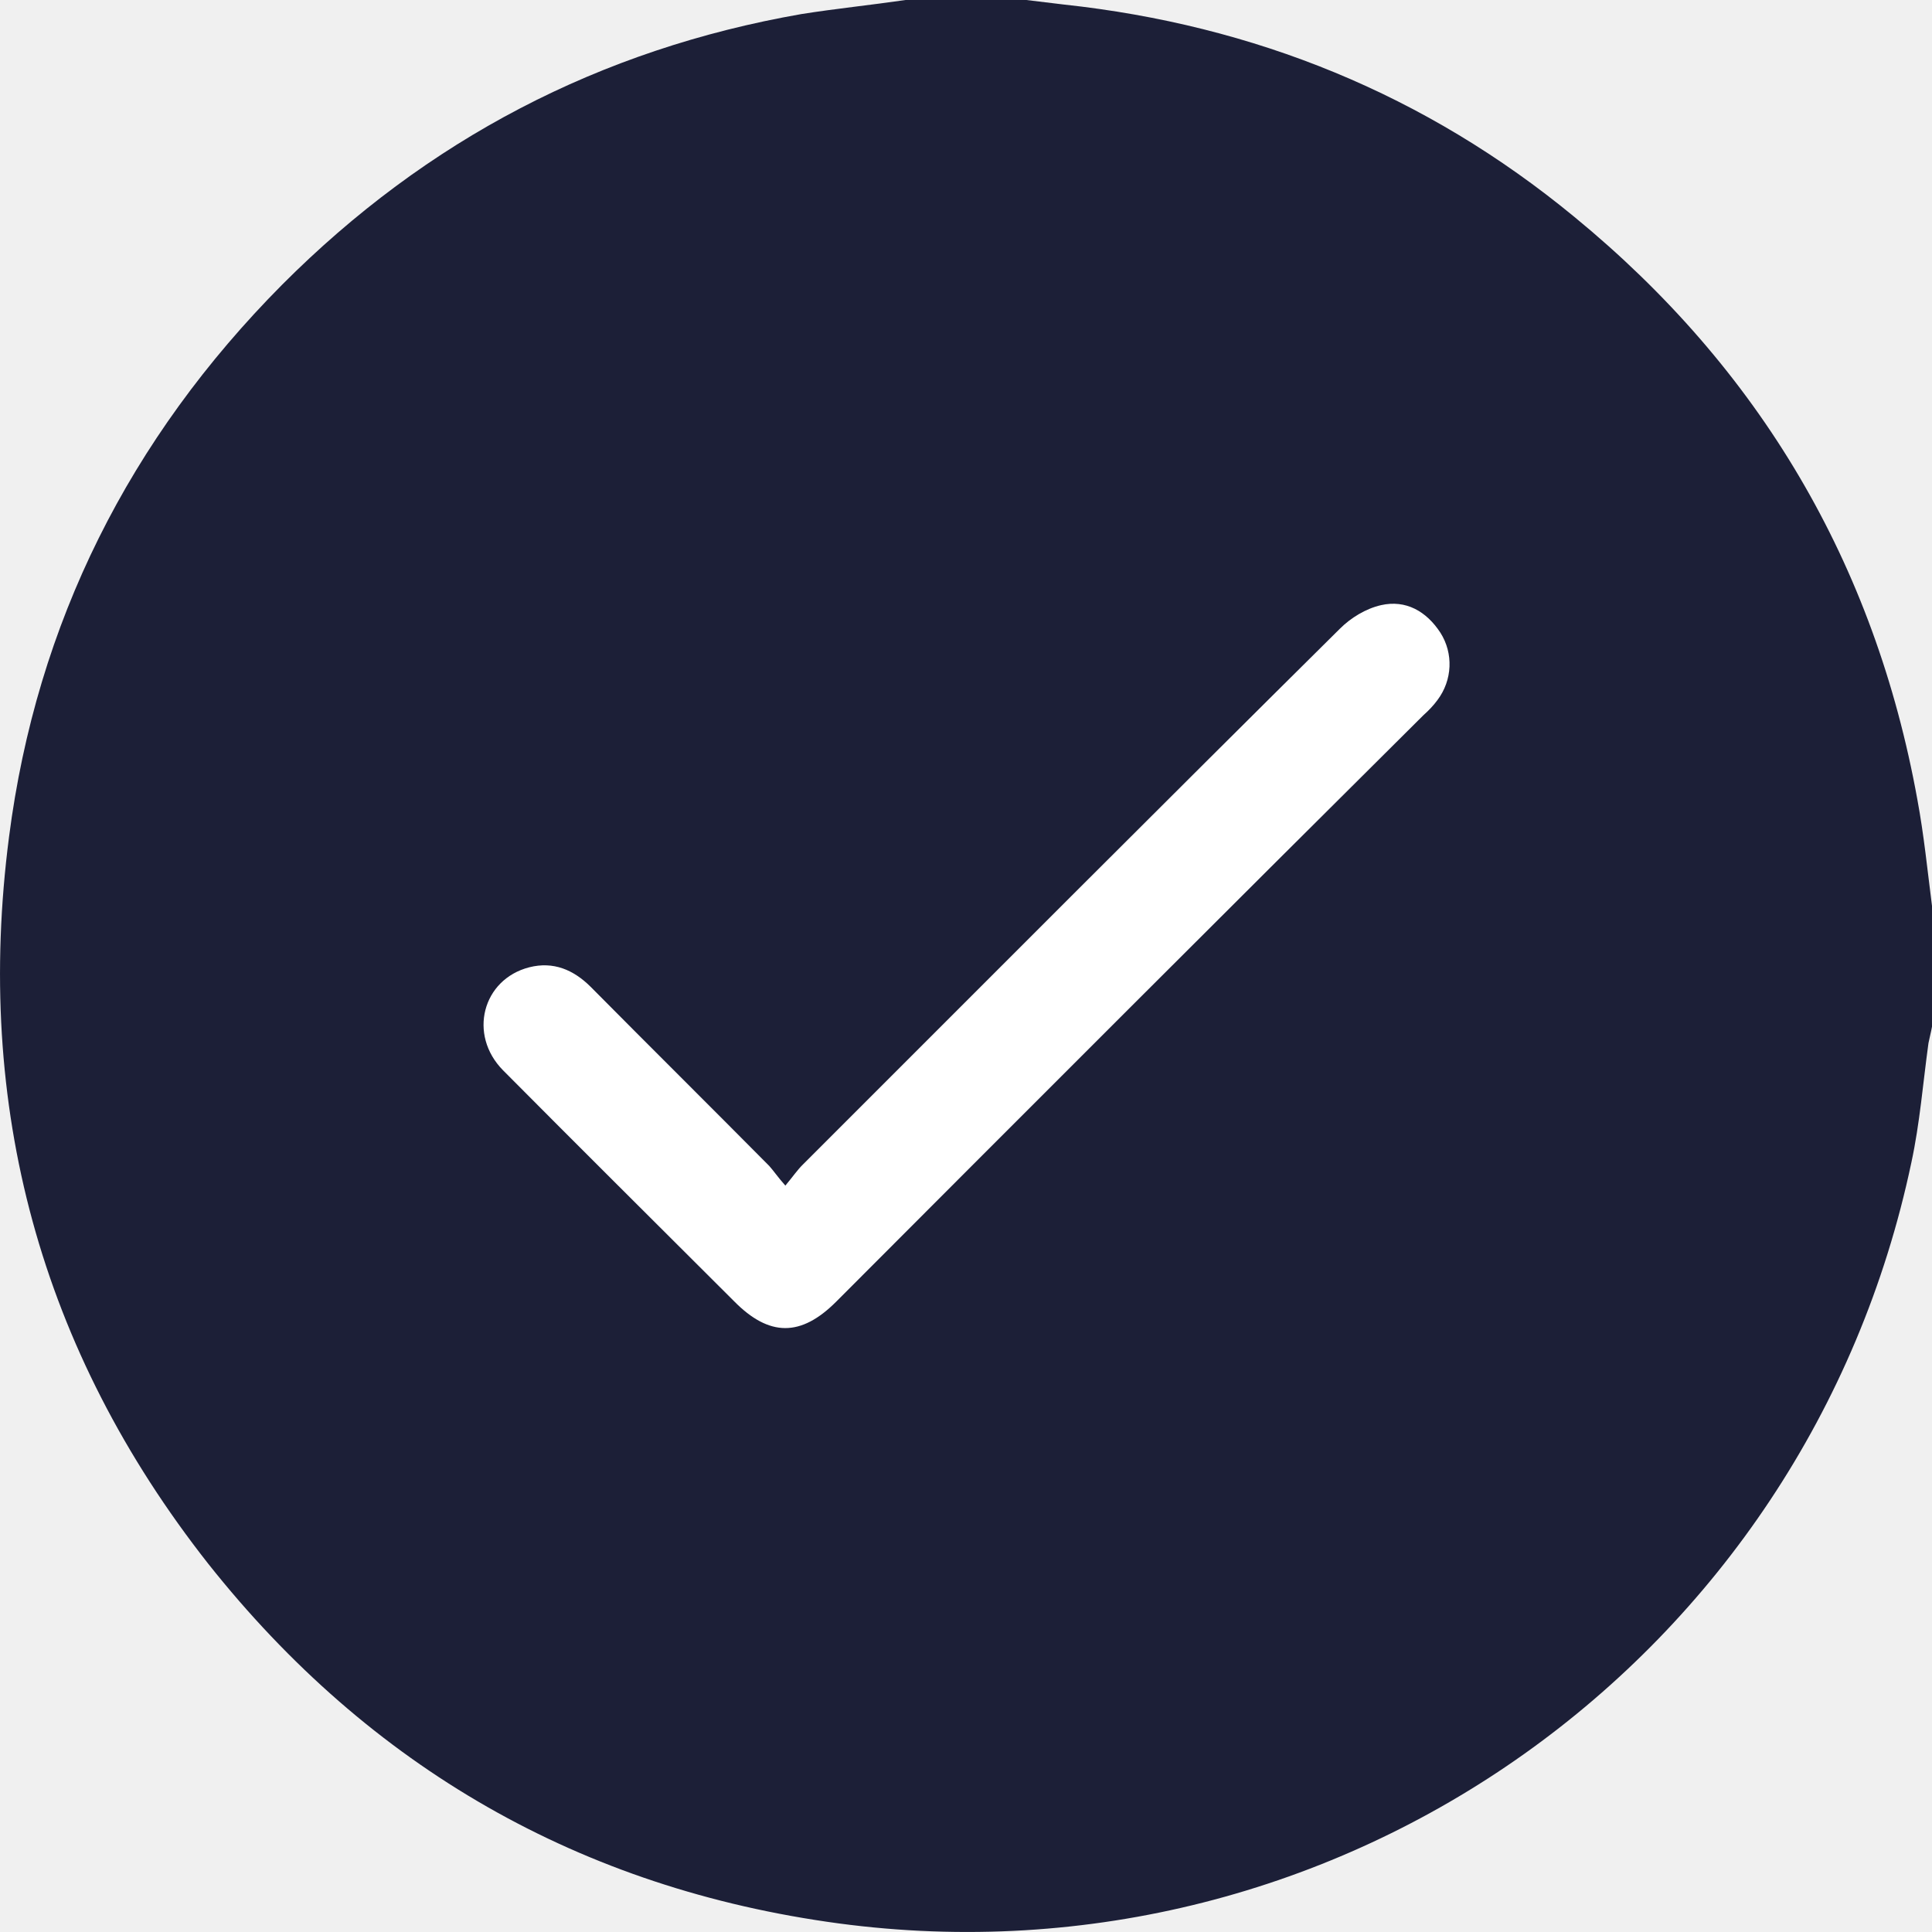
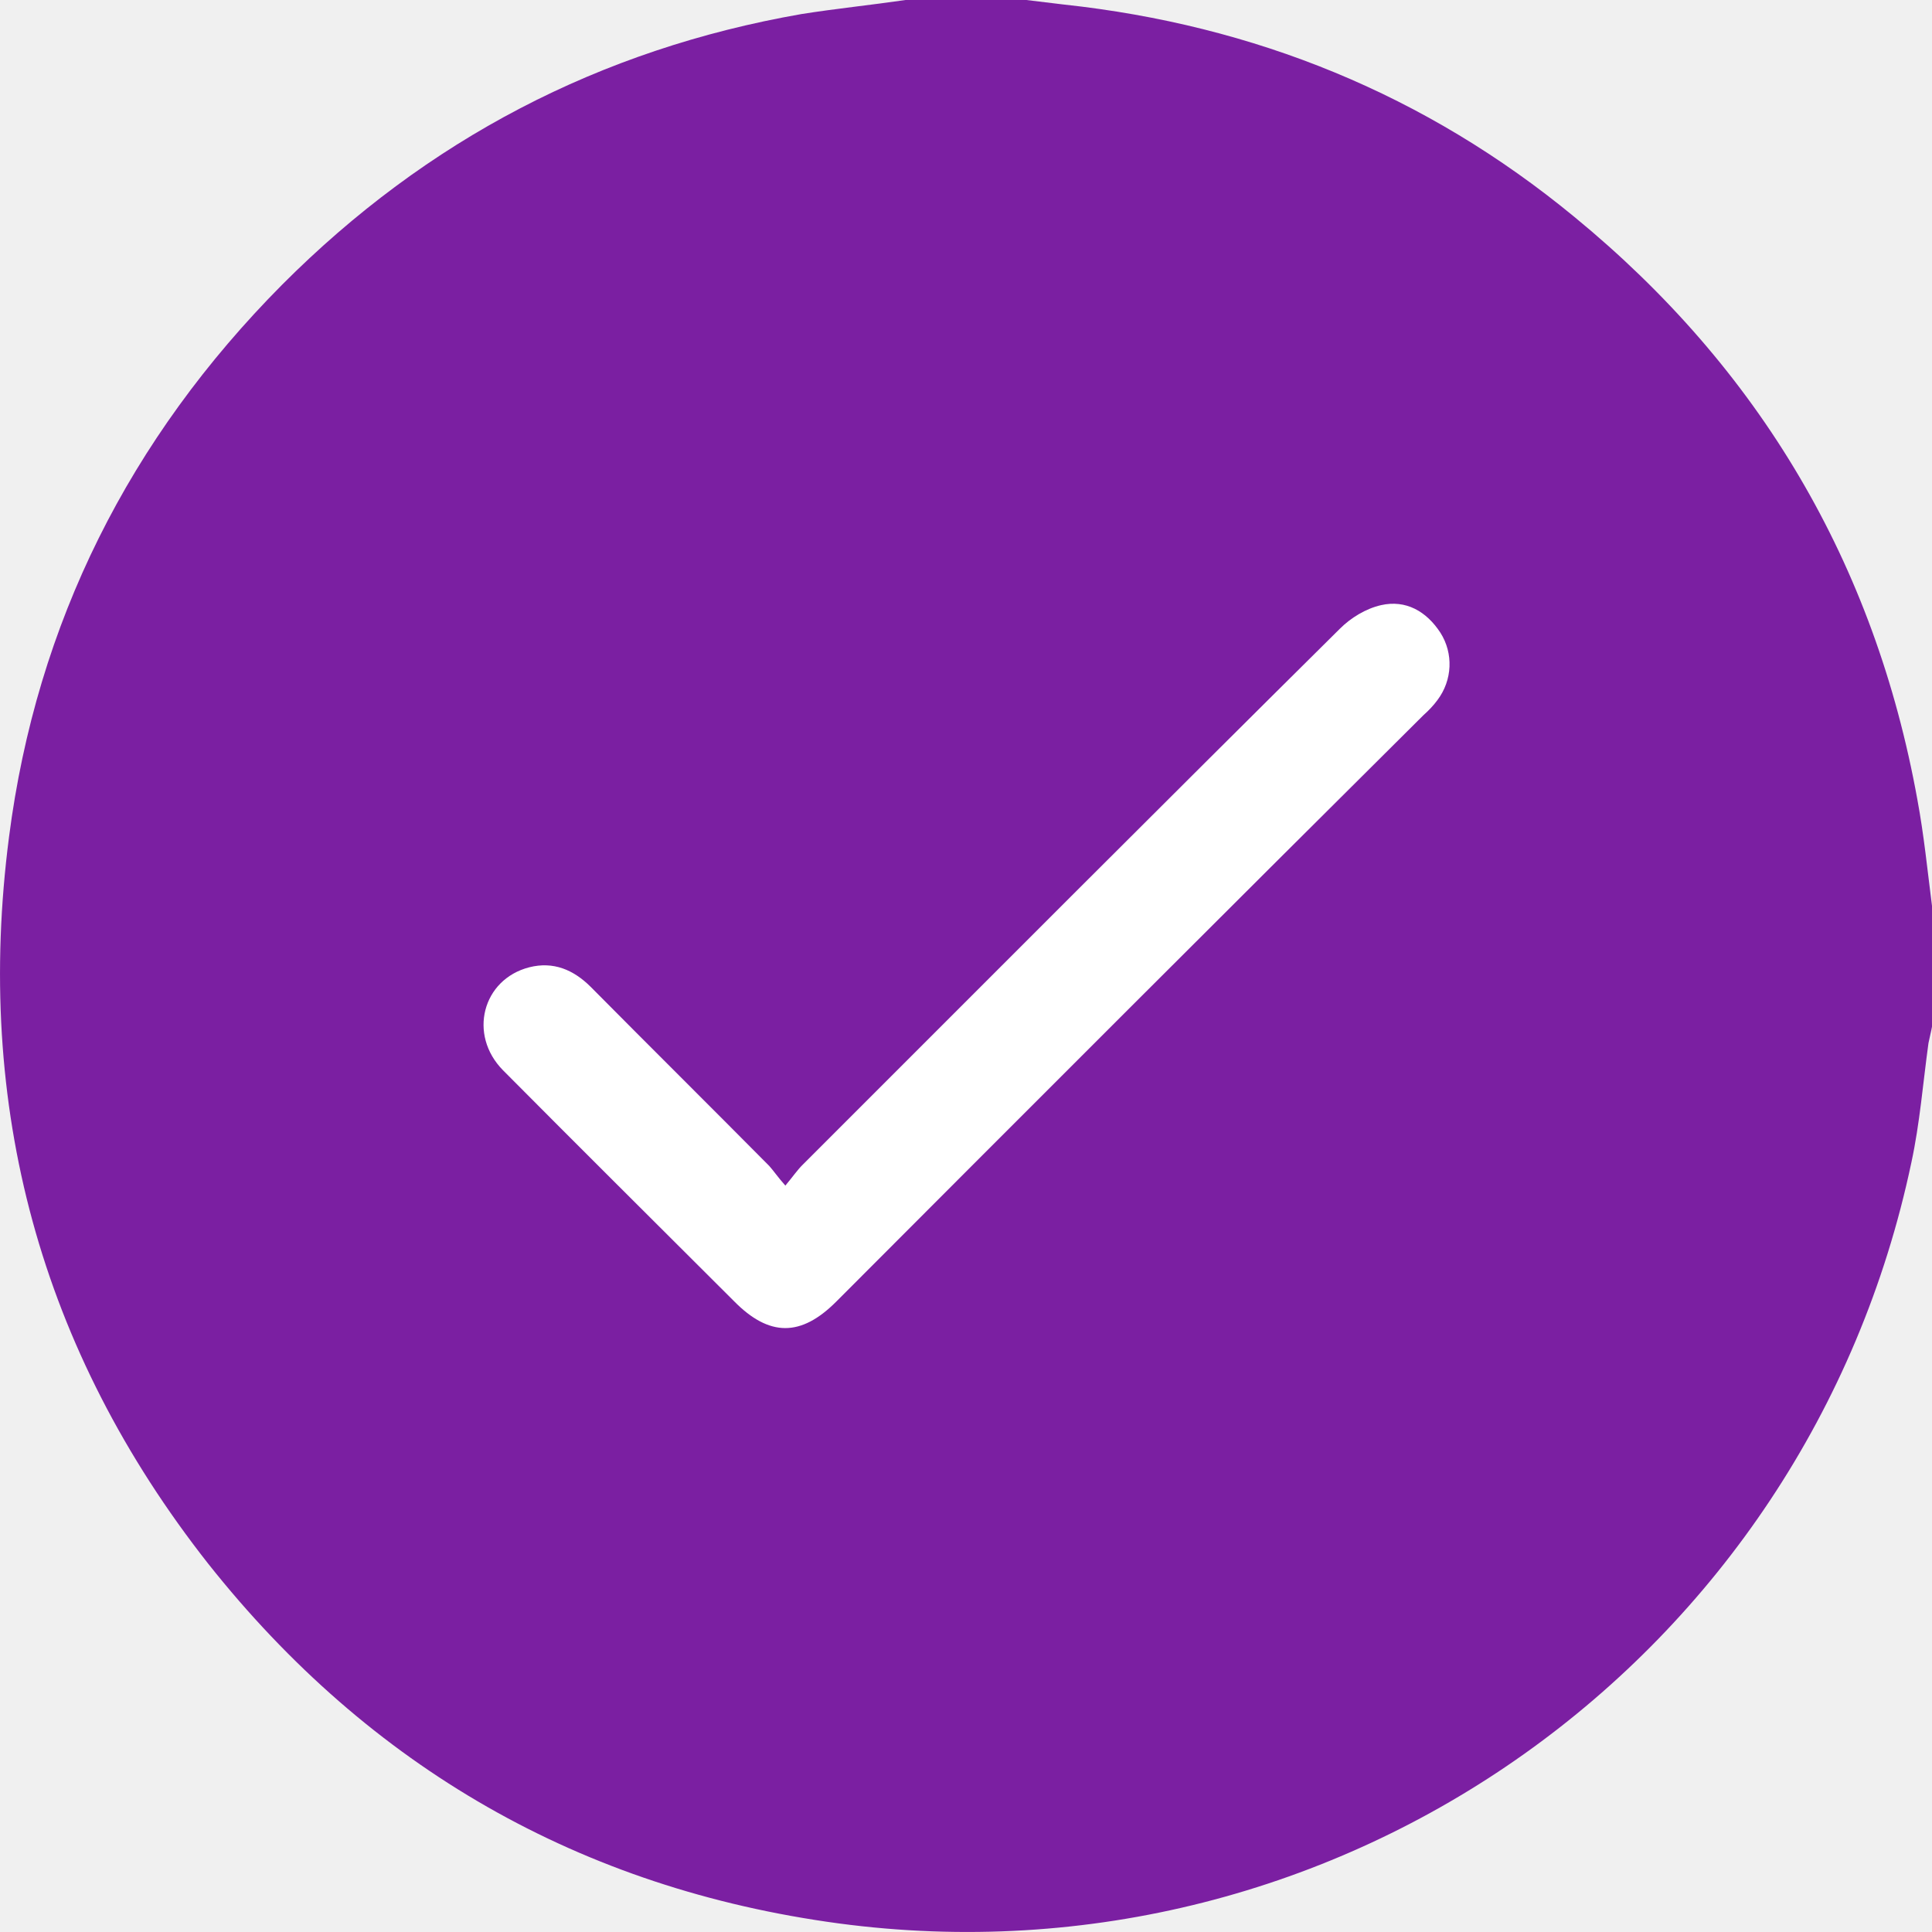
<svg xmlns="http://www.w3.org/2000/svg" width="18" height="18" viewBox="0 0 18 18" fill="none">
  <g clip-path="url(#clip0_4117_728)">
-     <path d="M8.437 0C8.812 0 9.187 0 9.562 0C9.679 0.014 9.792 0.028 9.909 0.042C11.69 0.234 13.284 0.881 14.667 2.02C16.392 3.435 17.466 5.249 17.864 7.451C17.925 7.779 17.958 8.112 18 8.44C18 8.815 18 9.19 18 9.565C17.991 9.616 17.977 9.668 17.967 9.719C17.916 10.089 17.887 10.464 17.808 10.83C16.833 15.455 12.487 18.543 7.814 17.92C5.414 17.597 3.445 16.467 1.94 14.569C0.374 12.578 -0.24 10.305 0.084 7.798C0.341 5.802 1.209 4.082 2.629 2.652C3.974 1.303 5.587 0.459 7.467 0.131C7.79 0.08 8.114 0.047 8.437 0Z" fill="#1C1F37" />
+     <path d="M8.437 0C8.812 0 9.187 0 9.562 0C9.679 0.014 9.792 0.028 9.909 0.042C11.69 0.234 13.284 0.881 14.667 2.02C16.392 3.435 17.466 5.249 17.864 7.451C17.925 7.779 17.958 8.112 18 8.44C18 8.815 18 9.19 18 9.565C17.991 9.616 17.977 9.668 17.967 9.719C17.916 10.089 17.887 10.464 17.808 10.83C16.833 15.455 12.487 18.543 7.814 17.92C5.414 17.597 3.445 16.467 1.94 14.569C0.374 12.578 -0.24 10.305 0.084 7.798C0.341 5.802 1.209 4.082 2.629 2.652C3.974 1.303 5.587 0.459 7.467 0.131C7.79 0.08 8.114 0.047 8.437 0Z" fill="#7B1FA2" />
    <path d="M7.317 11.046C7.392 10.956 7.429 10.9 7.481 10.849C9.145 9.185 10.809 7.517 12.483 5.858C12.586 5.755 12.726 5.67 12.867 5.638C13.097 5.586 13.289 5.694 13.42 5.895C13.542 6.087 13.533 6.336 13.392 6.523C13.354 6.575 13.308 6.622 13.261 6.664C11.432 8.482 9.609 10.305 7.79 12.128C7.462 12.456 7.167 12.456 6.839 12.123C6.121 11.406 5.404 10.694 4.687 9.972C4.359 9.64 4.495 9.124 4.931 9.012C5.156 8.955 5.343 9.035 5.503 9.194C6.056 9.752 6.614 10.305 7.167 10.863C7.209 10.91 7.246 10.966 7.317 11.046Z" fill="white" />
  </g>
  <defs>
    <clipPath id="clip0_4117_728">
      <rect width="18" height="18" fill="white" />
    </clipPath>
  </defs>
</svg>
